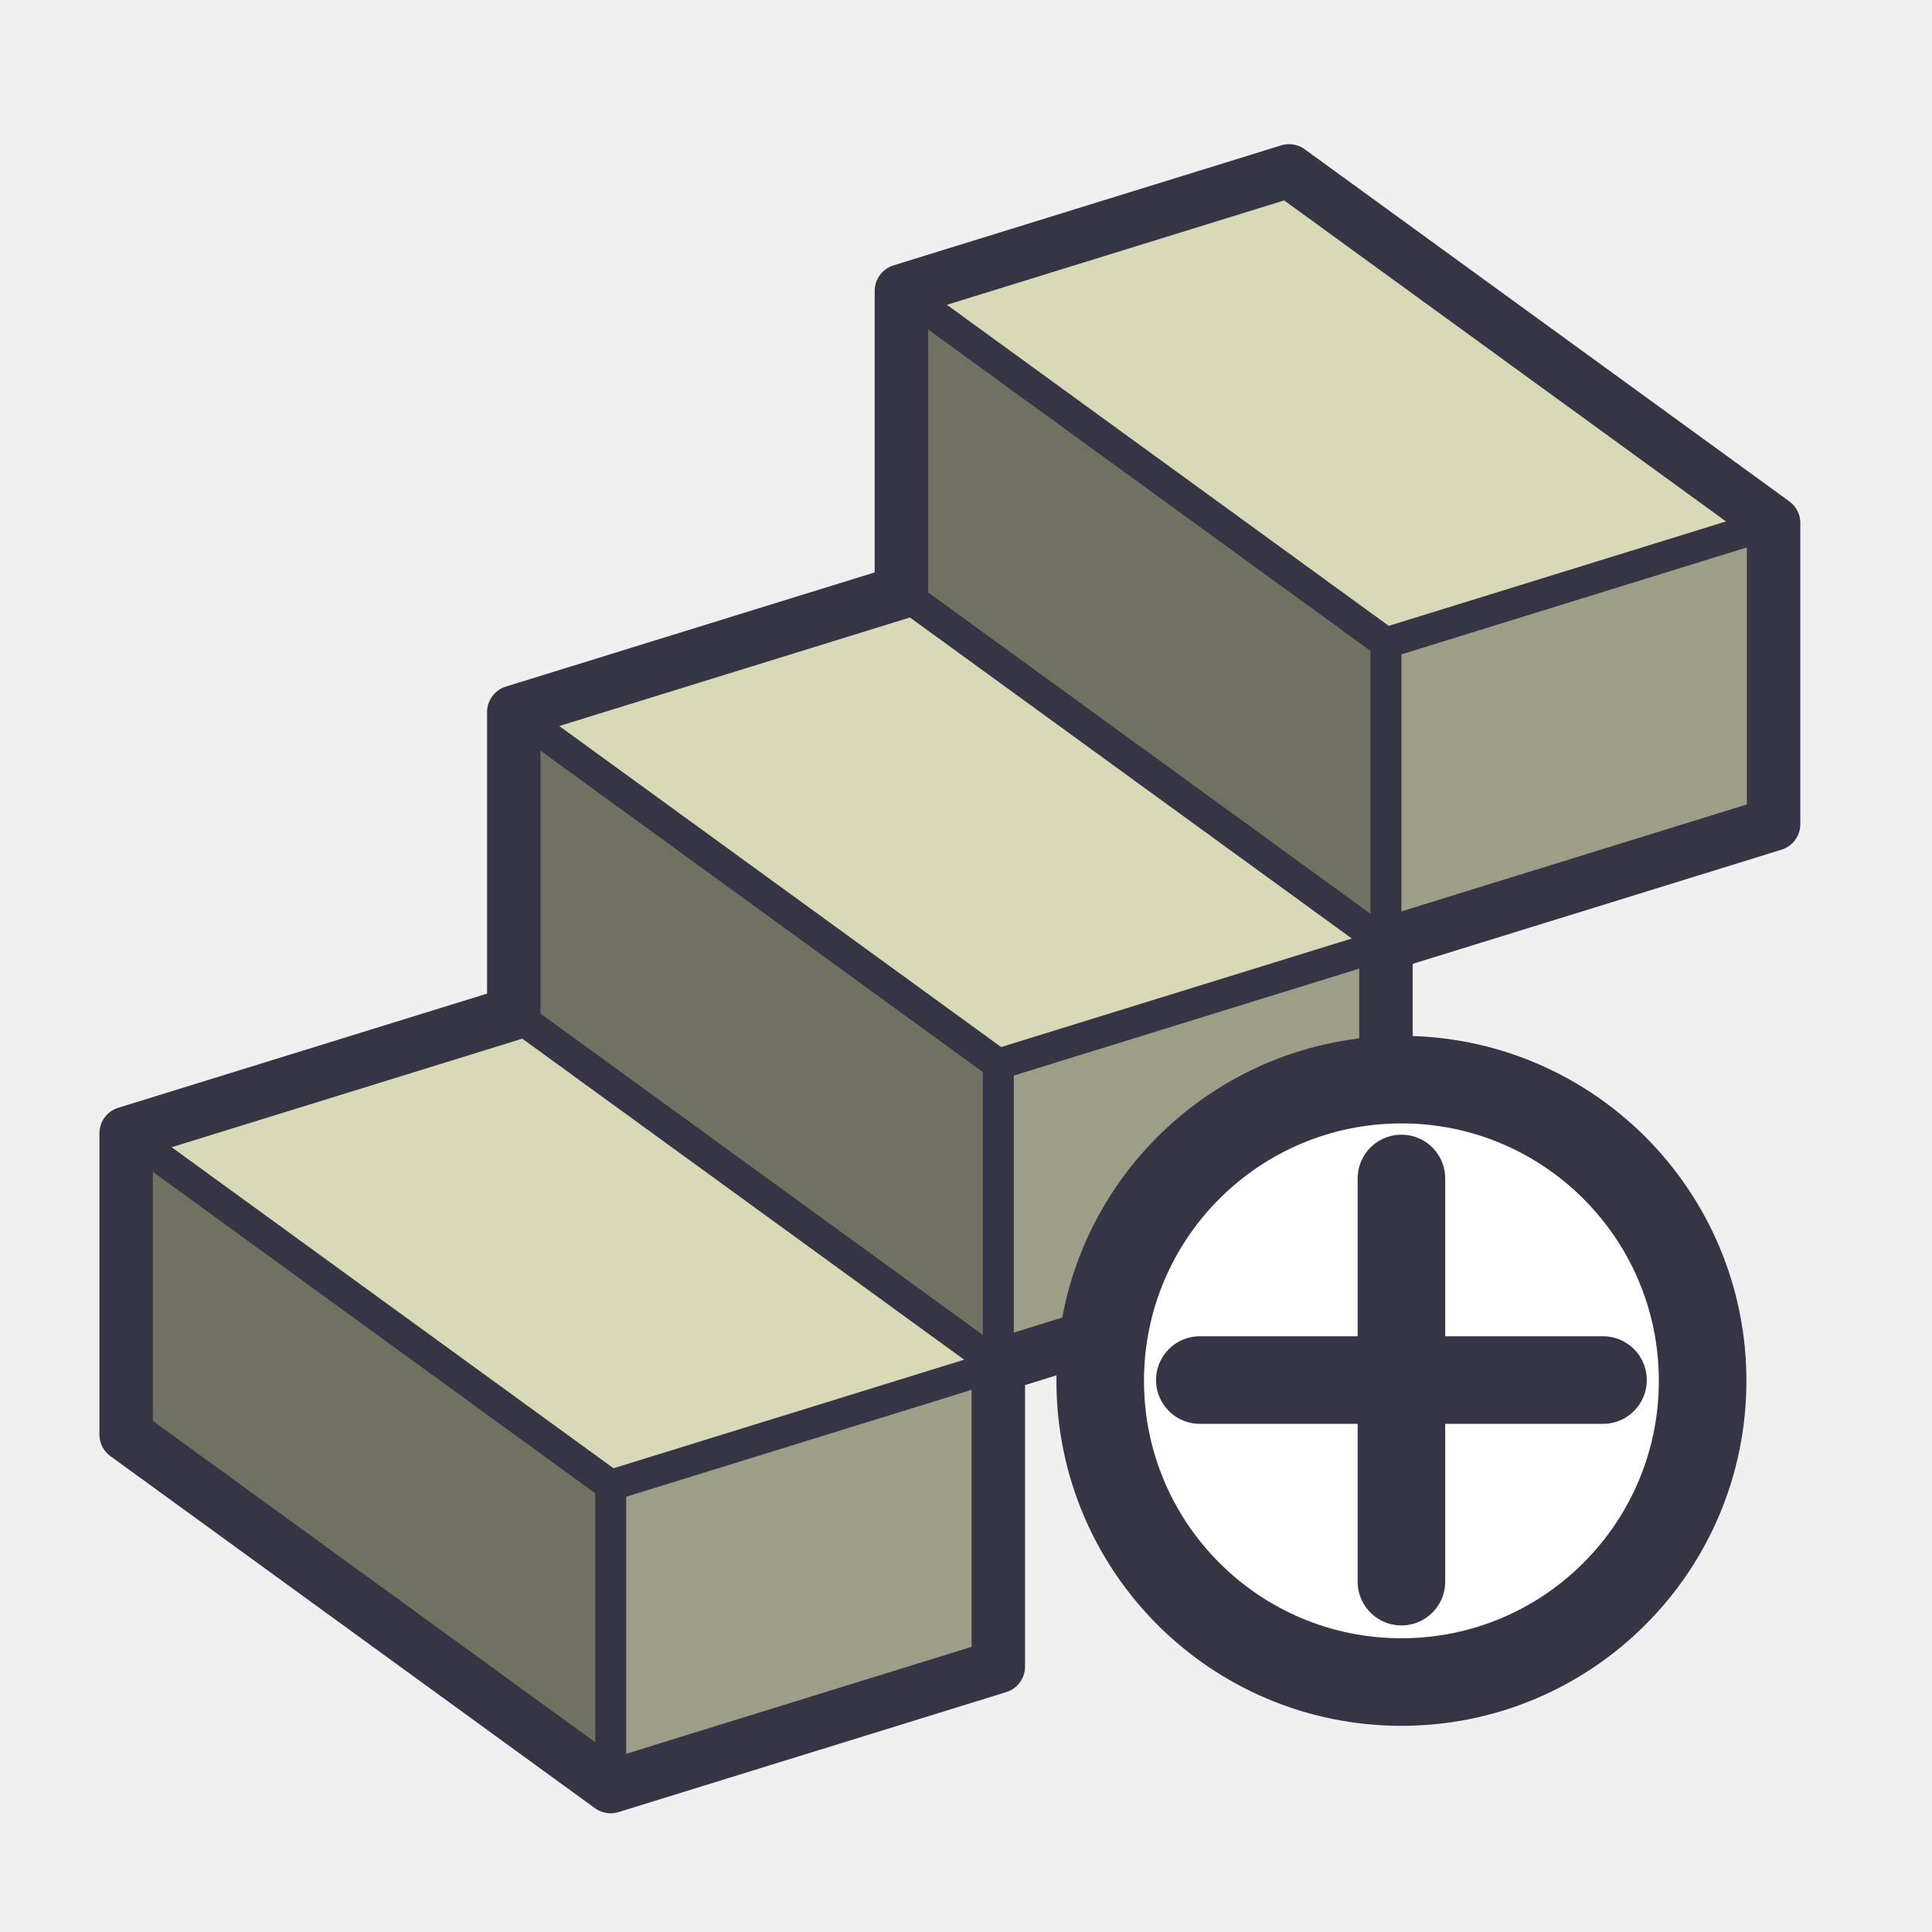
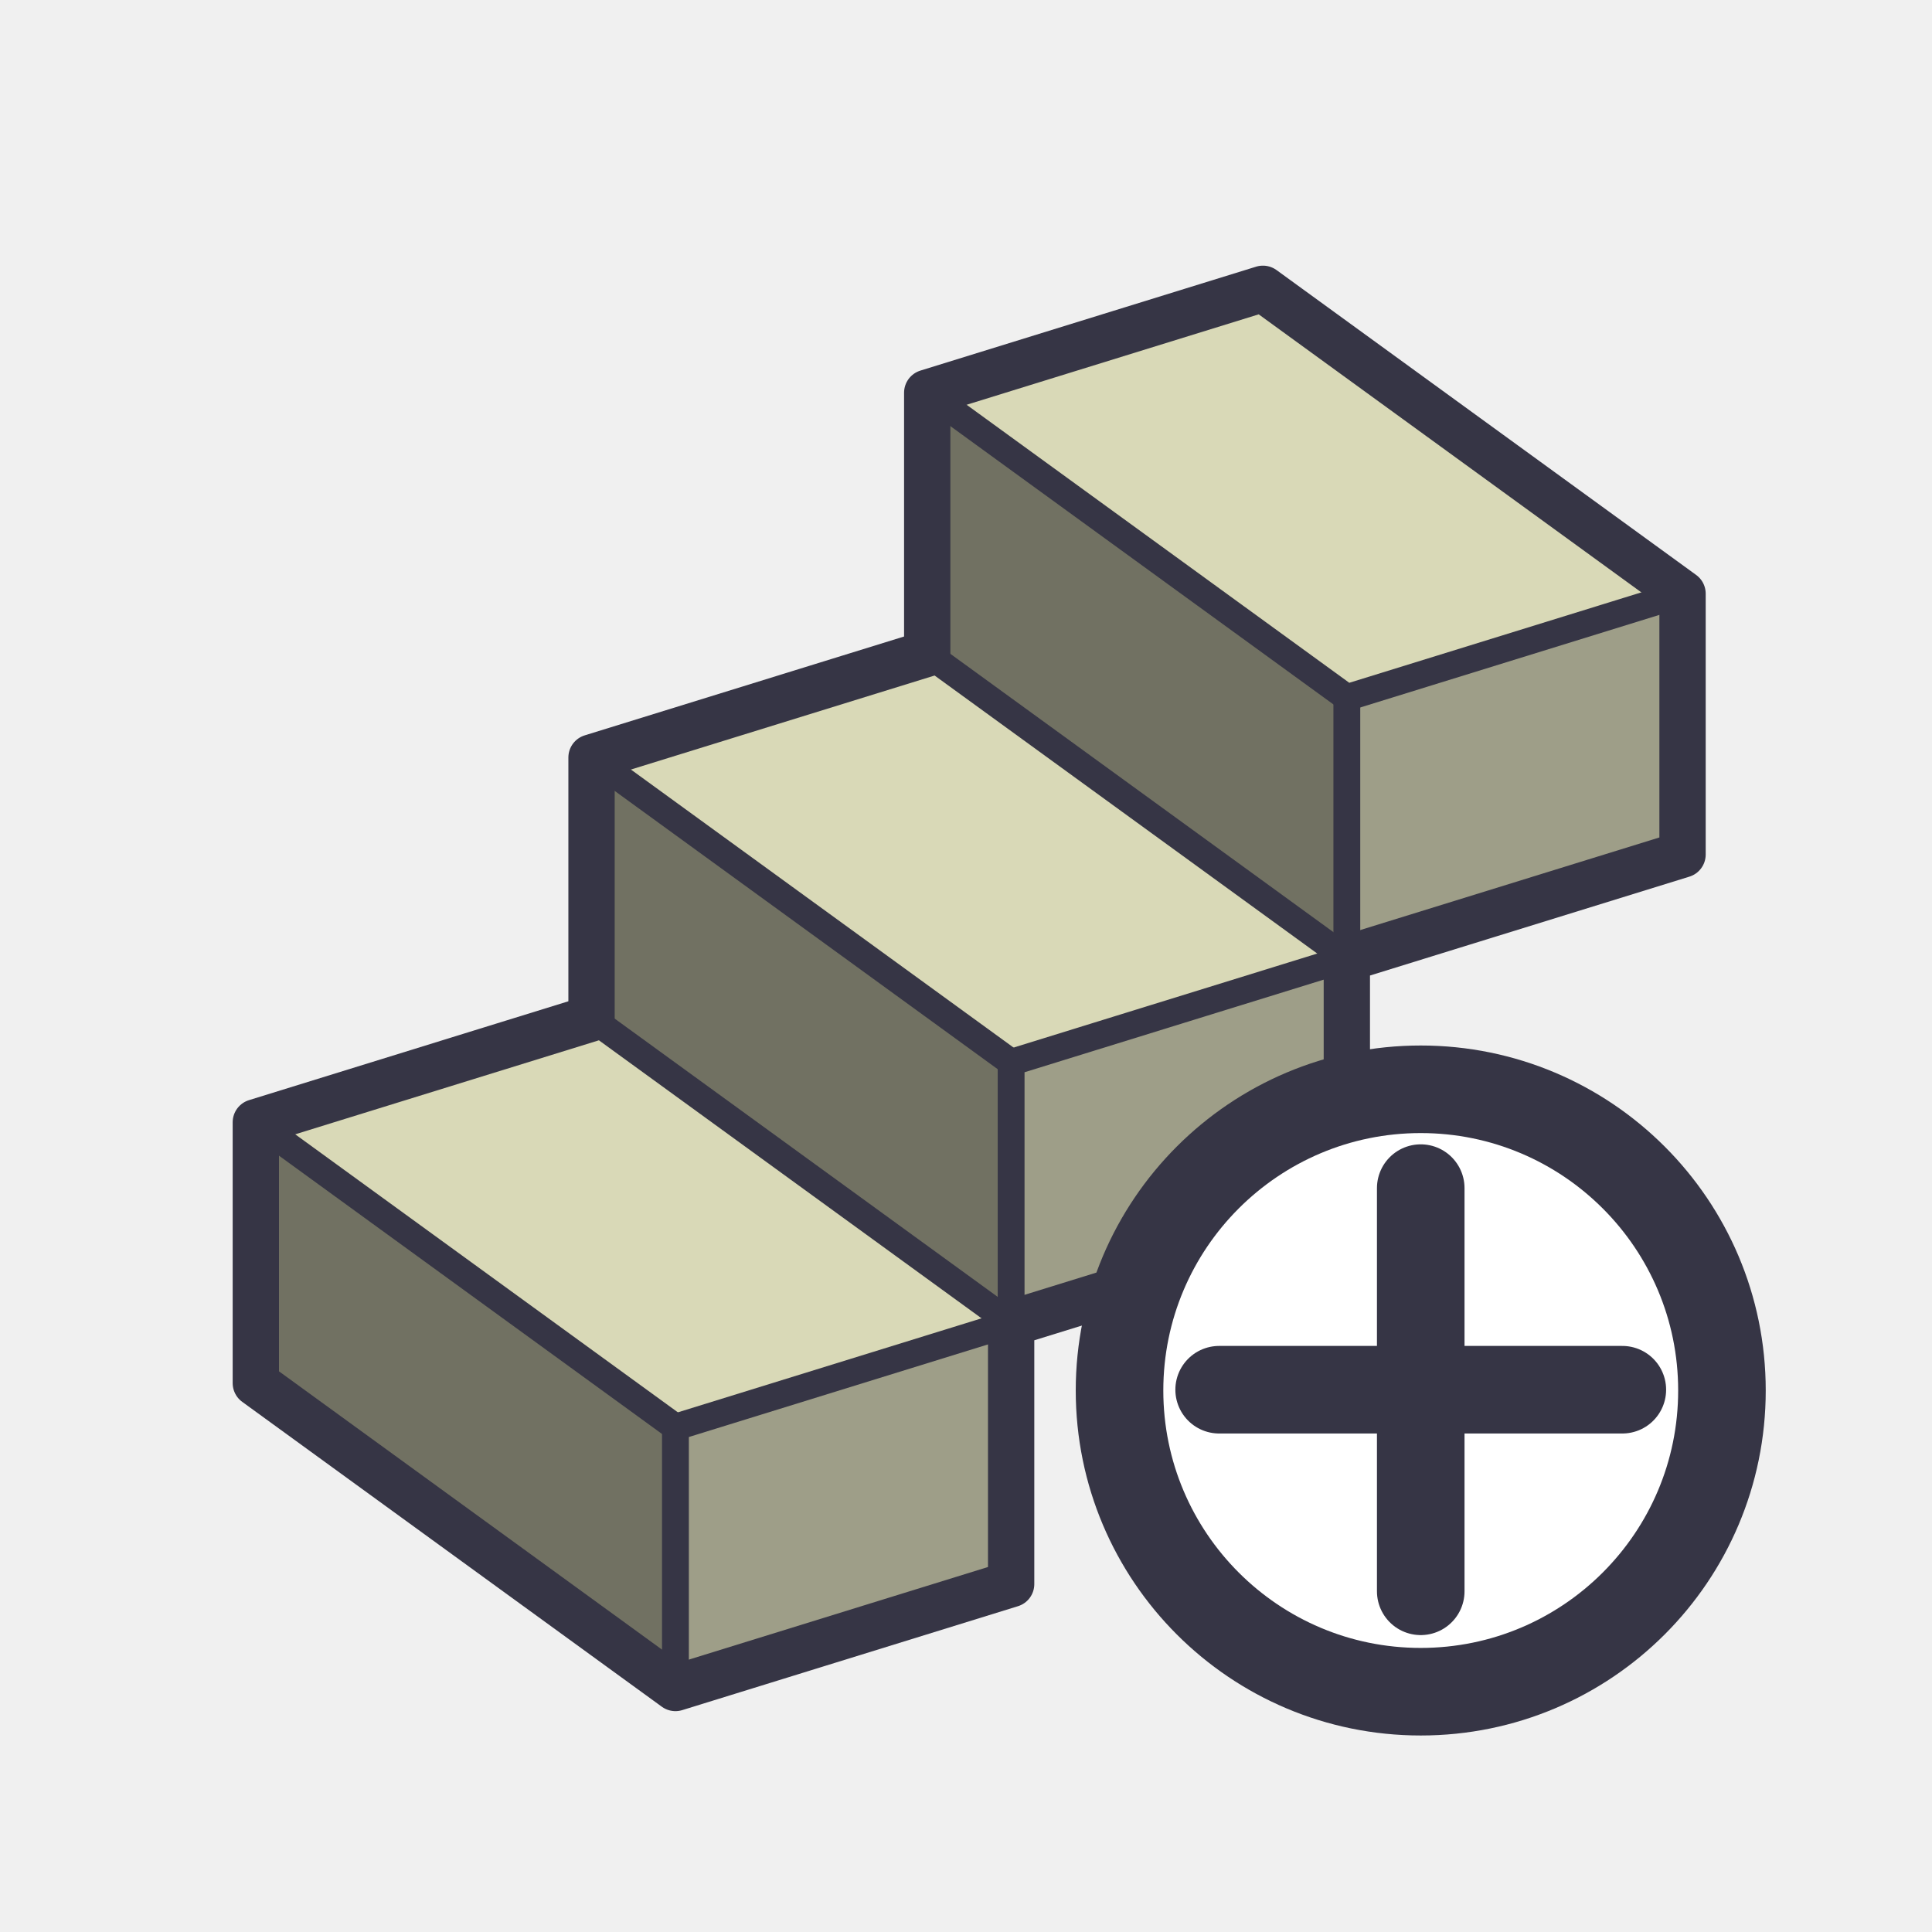
<svg xmlns="http://www.w3.org/2000/svg" width="105.833mm" height="105.833mm" viewBox="0 0 105.833 105.833" version="1.1" id="svg1" xml:space="preserve">
  <defs id="defs1" />
-   <g id="layer3" transform="translate(9.575188,-169.1464)" style="display:inline">
-     <g id="g5" transform="translate(-103.5245,102.9491)">
+   <g id="layer3" transform="translate(10.63352,-168.6172)" style="display:inline">
+     <g id="g5" transform="matrix(0.8660295,0,0,0.8660295,-83.96732,119.0003)">
      <path style="fill:#717162;fill-opacity:1;stroke:none;stroke-width:2.929;stroke-linecap:round;stroke-linejoin:round;stroke-miterlimit:4.1" d="m 100.86,144.779 v -16.5 l 26.542,19.284 v 16.5 z" id="path1" />
      <path style="fill:#717162;fill-opacity:1;stroke:none;stroke-width:2.929;stroke-linecap:round;stroke-linejoin:round;stroke-miterlimit:4.1" d="m 122.093,121.706 v -16.5 l 26.542,19.284 v 16.5 z" id="path1-6" />
      <path style="fill:#717162;fill-opacity:1;stroke:none;stroke-width:2.929;stroke-linecap:round;stroke-linejoin:round;stroke-miterlimit:4.1" d="m 143.327,98.633 v -16.5 l 26.542,19.284 v 16.5 z" id="path1-9" />
      <path style="fill:#d9d9b7;fill-opacity:1;stroke:none;stroke-width:2.929;stroke-linecap:round;stroke-linejoin:round;stroke-miterlimit:4.1" d="m 100.86,128.279 21.234,-6.573 26.542,19.284 -21.234,6.573 z" id="path3" />
      <path style="fill:#d9d9b7;fill-opacity:1;stroke:none;stroke-width:2.929;stroke-linecap:round;stroke-linejoin:round;stroke-miterlimit:4.1" d="m 122.093,105.206 21.234,-6.573 26.542,19.284 -21.234,6.573 z" id="path3-1" />
      <path style="fill:#d9d9b7;fill-opacity:1;stroke:none;stroke-width:2.929;stroke-linecap:round;stroke-linejoin:round;stroke-miterlimit:4.1" d="m 143.327,82.133 21.234,-6.573 26.542,19.284 -21.234,6.573 z" id="path3-6" />
      <path style="fill:#9e9e88;fill-opacity:1;stroke:none;stroke-width:2.929;stroke-linecap:round;stroke-linejoin:round;stroke-miterlimit:4.1" d="m 127.402,164.063 21.234,-6.573 v -16.5 l -21.234,6.573 z" id="path5" />
      <path style="fill:#9e9e88;fill-opacity:1;stroke:none;stroke-width:2.929;stroke-linecap:round;stroke-linejoin:round;stroke-miterlimit:4.1" d="m 148.635,140.99 21.234,-6.573 v -16.5 l -21.234,6.573 z" id="path5-8" />
      <path style="fill:#9e9e88;fill-opacity:1;stroke:none;stroke-width:2.929;stroke-linecap:round;stroke-linejoin:round;stroke-miterlimit:4.1" d="m 169.869,117.917 21.234,-6.573 V 94.844 l -21.234,6.573 z" id="path5-8-0" />
    </g>
-     <g id="g21" transform="translate(-103.5245,102.9491)">
+     <g id="g21" transform="matrix(0.8660295,0,0,0.8660295,-83.96732,119.0003)">
      <path style="fill:none;fill-opacity:1;stroke:#363545;stroke-width:1.697;stroke-linecap:round;stroke-linejoin:round;stroke-miterlimit:4.1;stroke-dasharray:none;stroke-opacity:1" d="m 127.402,164.063 v -16.5" id="path9" />
      <path style="fill:none;fill-opacity:1;stroke:#363545;stroke-width:1.697;stroke-linecap:round;stroke-linejoin:round;stroke-miterlimit:4.1;stroke-dasharray:none;stroke-opacity:1" d="m 148.635,140.99 -21.234,6.573" id="path11" />
      <path style="fill:none;fill-opacity:1;stroke:#363545;stroke-width:1.697;stroke-linecap:round;stroke-linejoin:round;stroke-miterlimit:4.1;stroke-dasharray:none;stroke-opacity:1" d="M 127.402,147.563 100.86,128.279" id="path13" />
      <path style="fill:none;fill-opacity:1;stroke:#363545;stroke-width:1.697;stroke-linecap:round;stroke-linejoin:round;stroke-miterlimit:4.1;stroke-dasharray:none;stroke-opacity:1" d="m 122.093,121.706 26.542,19.284 1e-5,-16.5 21.234,-6.573" id="path15" />
      <path style="fill:none;fill-opacity:1;stroke:#363545;stroke-width:1.697;stroke-linecap:round;stroke-linejoin:round;stroke-miterlimit:4.1;stroke-dasharray:none;stroke-opacity:1" d="M 148.635,124.49 122.093,105.206" id="path17" />
      <path style="fill:none;fill-opacity:1;stroke:#363545;stroke-width:1.697;stroke-linecap:round;stroke-linejoin:round;stroke-miterlimit:4.1;stroke-dasharray:none;stroke-opacity:1" d="m 169.869,117.917 v -16.5" id="path19" />
      <path style="fill:none;fill-opacity:1;stroke:#363545;stroke-width:1.697;stroke-linecap:round;stroke-linejoin:round;stroke-miterlimit:4.1;stroke-dasharray:none;stroke-opacity:1" d="m 143.327,82.133 26.542,19.284 21.234,-6.573" id="path21" />
      <path style="fill:none;fill-opacity:1;stroke:#363545;stroke-width:1.697;stroke-linecap:round;stroke-linejoin:round;stroke-miterlimit:4.1;stroke-dasharray:none;stroke-opacity:1" d="M 169.869,117.917 143.327,98.633" id="path23" />
    </g>
-     <g id="g22" style="display:inline" transform="translate(-103.5245,102.9491)">
+     <g id="g22" style="display:inline" transform="matrix(0.8660295,0,0,0.8660295,-83.96732,119.0003)">
      <path style="fill:none;fill-opacity:1;stroke:#363545;stroke-width:2.929;stroke-linecap:round;stroke-linejoin:round;stroke-miterlimit:4.1;stroke-opacity:1" d="m 127.402,164.063 21.234,-6.573 v -16.5 l 21.234,-6.573 v -16.5 l 21.234,-6.573 V 94.844 l -26.542,-19.284 -21.234,6.573 v 16.5 l -21.234,6.573 v 16.5 l -21.234,6.573 v 16.5 l 26.542,19.284" id="path7" />
    </g>
    <g id="layer4-3" transform="translate(75.16606,-15.58382)">
      <circle style="fill:#ffffff;fill-opacity:1;stroke:#363545;stroke-width:4.797;stroke-linecap:round;stroke-linejoin:round;stroke-miterlimit:4.1;stroke-dasharray:none;stroke-opacity:1" id="path25-8" cx="-7.973" cy="260.371" r="16.5" />
      <path style="fill:#ffffff;fill-opacity:1;stroke:#363545;stroke-width:4.797;stroke-linecap:round;stroke-linejoin:round;stroke-miterlimit:4.1;stroke-dasharray:none;stroke-opacity:1" d="M -7.973,271.371 V 249.285" id="path27-8" />
      <path style="fill:#ffffff;fill-opacity:1;stroke:#363545;stroke-width:4.797;stroke-linecap:round;stroke-linejoin:round;stroke-miterlimit:4.1;stroke-dasharray:none;stroke-opacity:1" d="m -19.016,260.328 22.086,1e-5" id="path27-3-0" />
    </g>
-     <rect style="fill:none;stroke:#363545;stroke-width:0;stroke-linecap:round;stroke-linejoin:round;stroke-miterlimit:4.1;stroke-dasharray:none;stroke-dashoffset:7.697" id="rect3" width="105.833" height="105.833" x="-9.575" y="169.146" />
+     <rect style="display:inline;fill:none;stroke:#363545;stroke-width:0;stroke-linecap:round;stroke-linejoin:round;stroke-miterlimit:4.1;stroke-dasharray:none;stroke-dashoffset:7.697" id="rect3-75-3" width="105.833" height="105.833" x="-10.634" y="168.617" />
  </g>
</svg>
